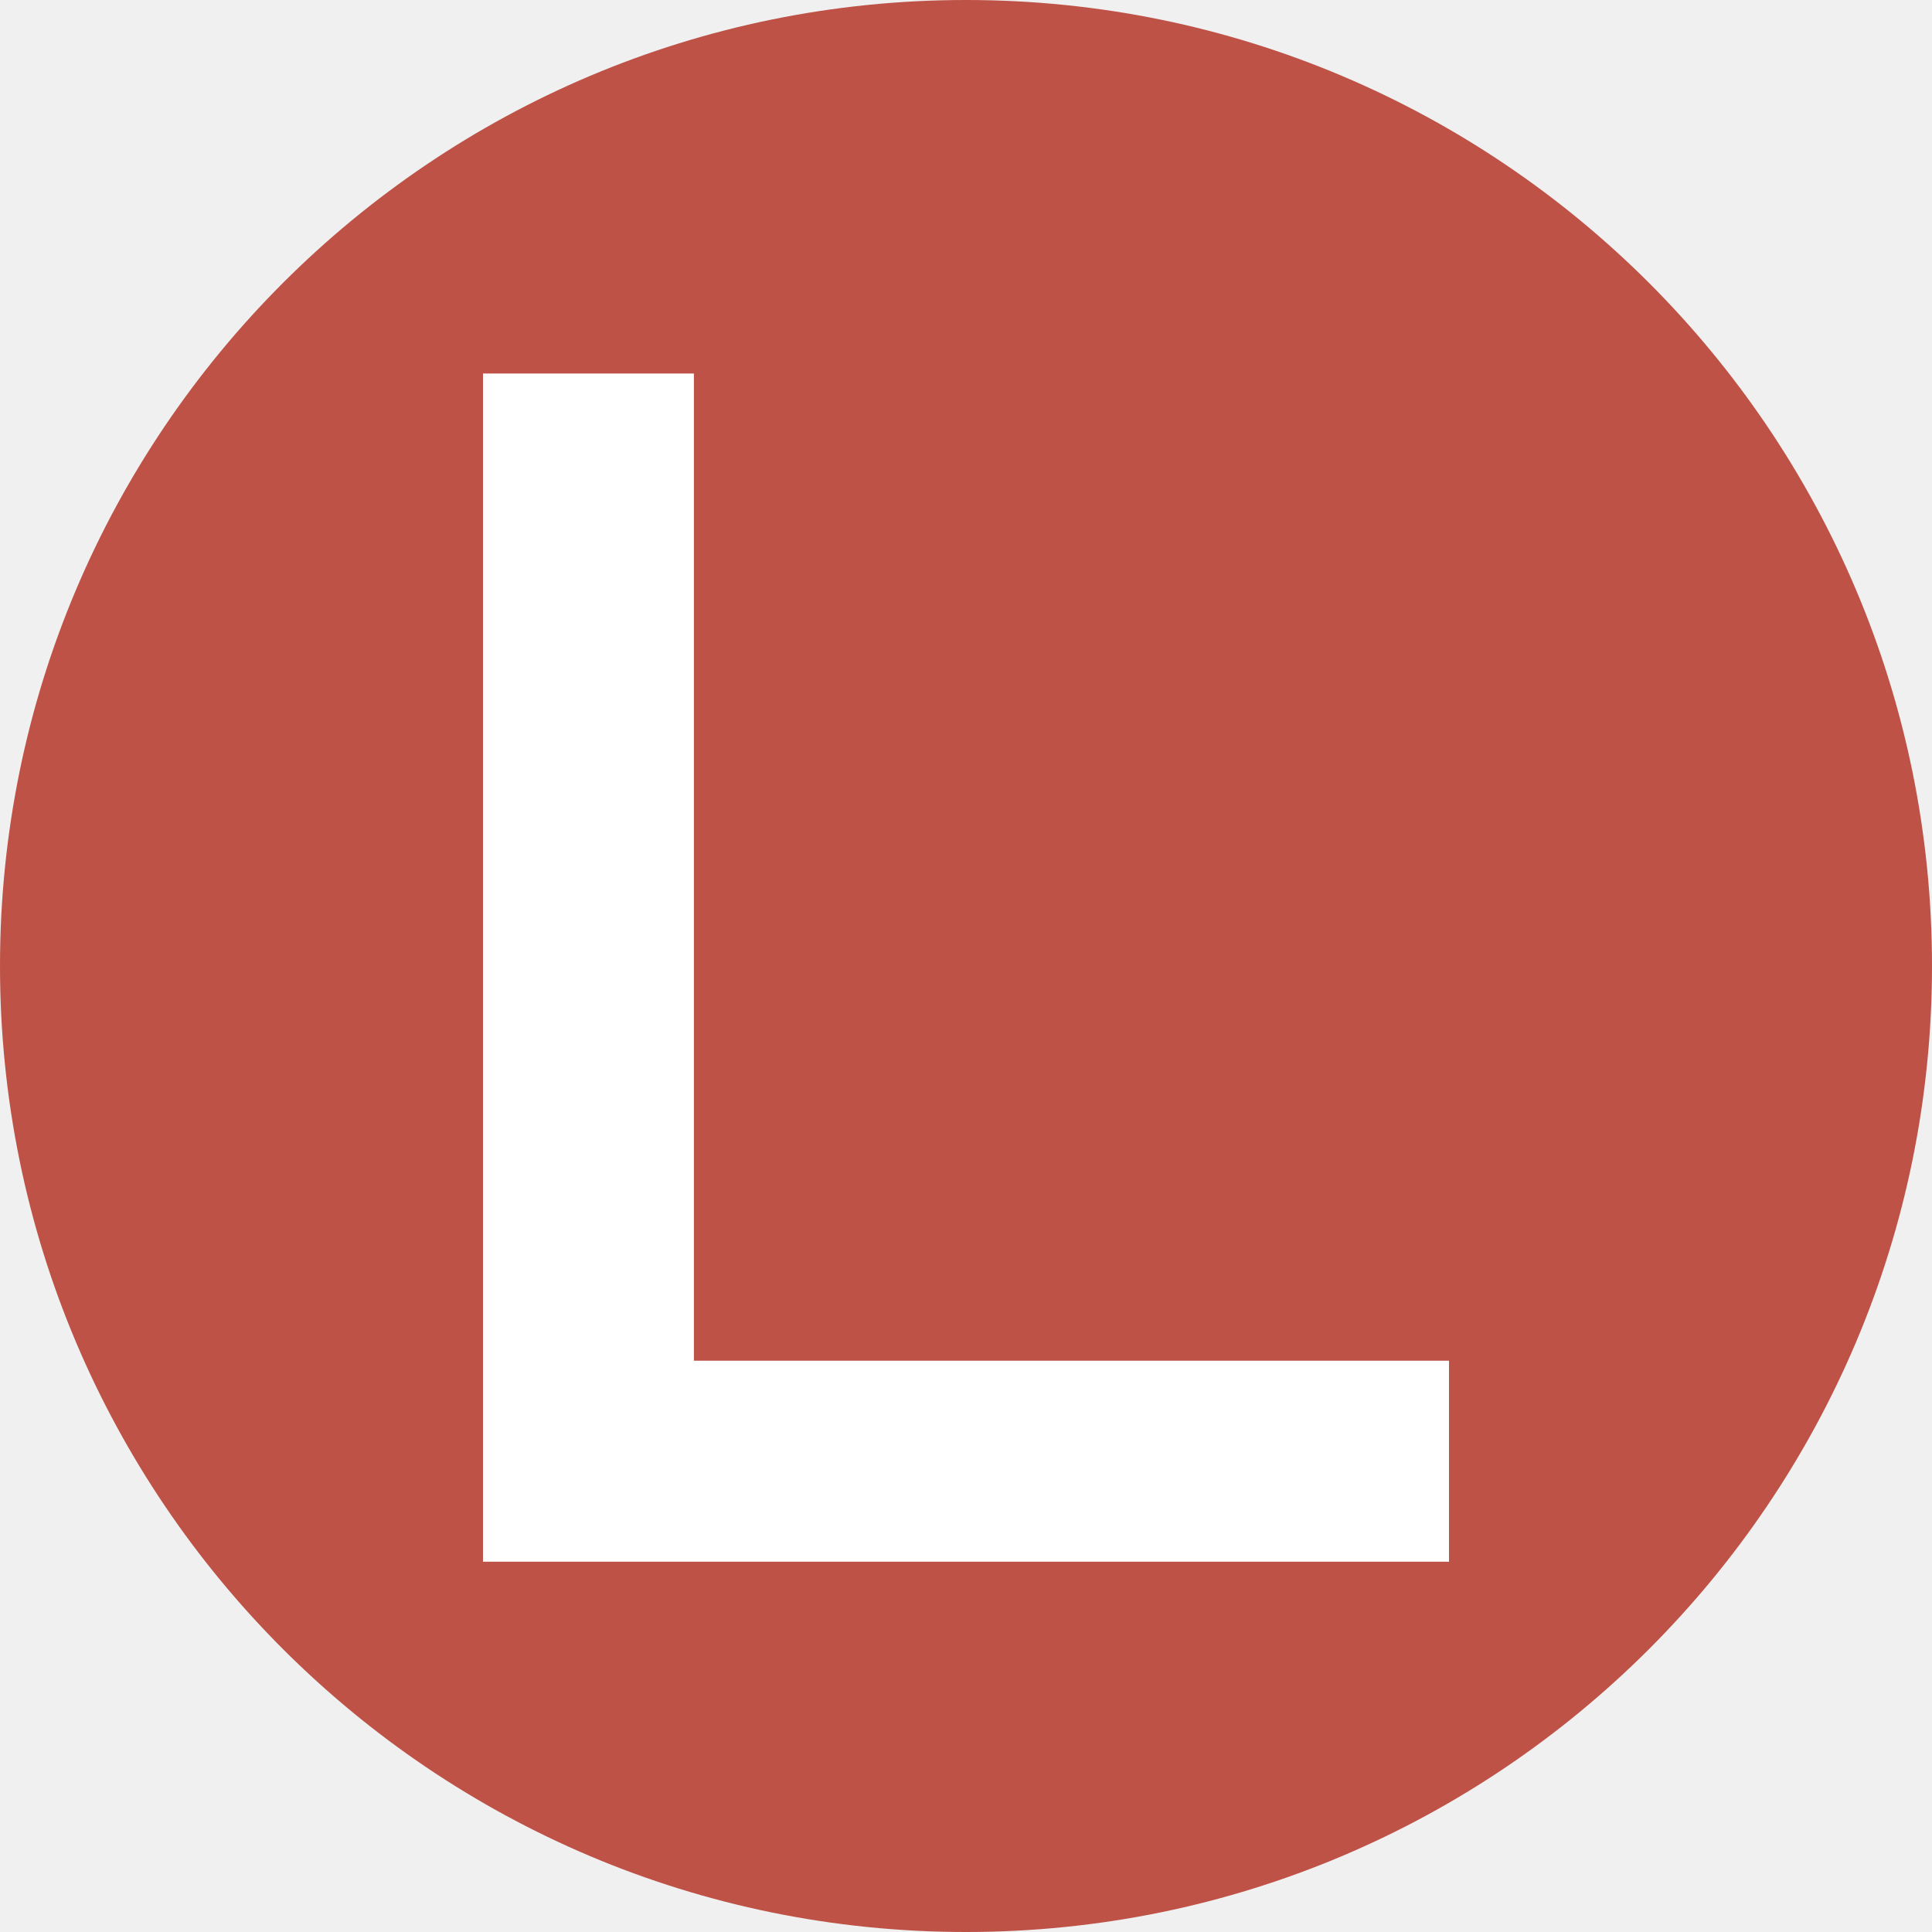
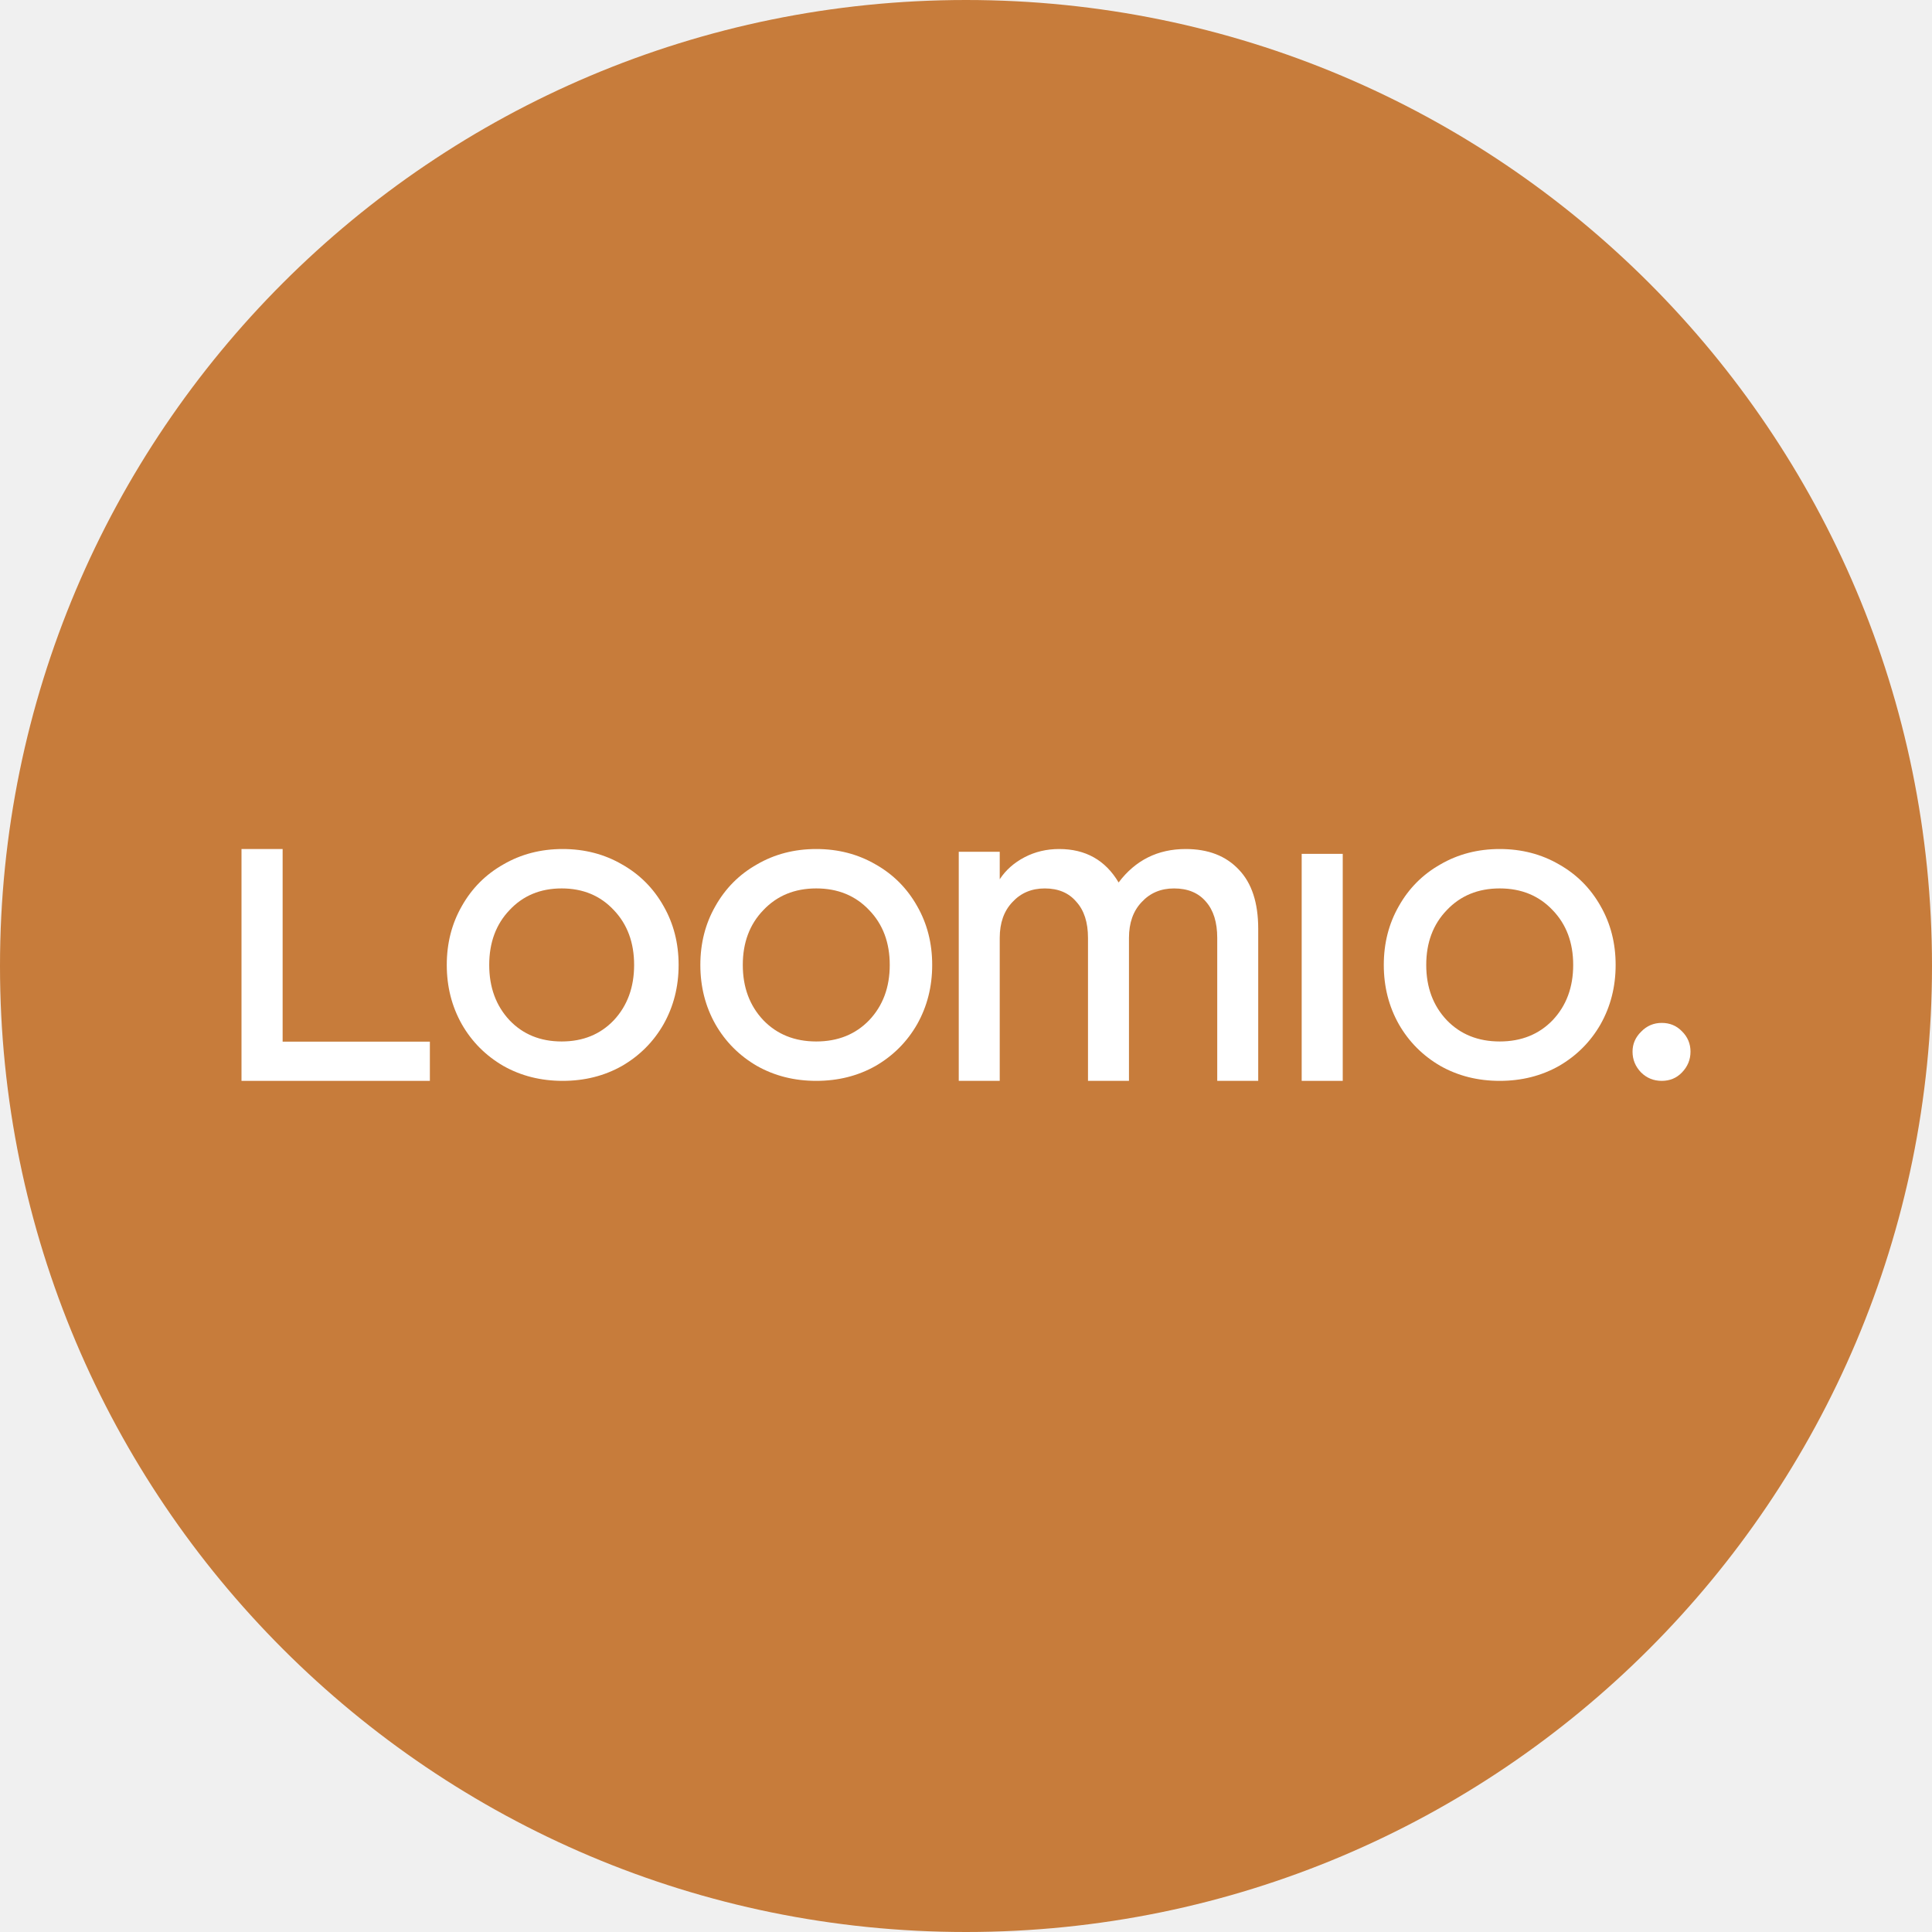
- <svg xmlns="http://www.w3.org/2000/svg" height="600" viewBox="0 0 600 600" width="600">
-   <g fill="none" fill-rule="evenodd">
-     <circle cx="300" cy="300" fill="#be5247" r="300" />
-     <path d="m150 116h65.497v306.579h234.503v62.421h-300z" fill="#fff" fill-rule="nonzero" />
+ <svg xmlns="http://www.w3.org/2000/svg" width="512px" height="512px" viewBox="0 0 512 512" version="1.1">
+   <g id="icon_rock" stroke="none" stroke-width="1" fill="none" fill-rule="evenodd">
+     <circle id="Oval" fill="#C77C3B" cx="256" cy="256" r="256" />
+     <g id="logo_white" transform="translate(64, 225)" fill="#FFFFFF" fill-rule="nonzero">
+       <path d="M376.38,61.44 C374.236,61.44 372.411,60.697 370.902,59.212 C369.394,57.649 368.64,55.812 368.64,53.701 C368.64,51.669 369.394,49.91 370.902,48.425 C372.411,46.862 374.236,46.08 376.38,46.08 C378.523,46.08 380.309,46.823 381.737,48.308 C383.246,49.793 384,51.591 384,53.701 C384,55.812 383.246,57.649 381.737,59.212 C380.309,60.697 378.523,61.44 376.38,61.44 Z" id="Path" />
+       <path d="M333.44,61.44 C327.634,61.44 322.394,60.12 317.717,57.48 C313.041,54.76 309.372,51.08 306.711,46.44 C304.05,41.72 302.72,36.48 302.72,30.72 C302.72,24.96 304.05,19.76 306.711,15.12 C309.372,10.4 313.041,6.72 317.717,4.08 C322.394,1.36 327.634,0 333.44,0 C339.245,0 344.486,1.36 349.163,4.08 C353.839,6.72 357.508,10.4 360.169,15.12 C362.829,19.76 364.16,24.96 364.16,30.72 C364.16,36.48 362.829,41.72 360.169,46.44 C357.508,51.08 353.839,54.76 349.163,57.48 C344.486,60.12 339.245,61.44 333.44,61.44 Z M333.44,51 C339.165,51 343.841,49.12 347.469,45.36 C351.098,41.52 352.912,36.64 352.912,30.72 C352.912,24.8 351.098,19.96 347.469,16.2 C343.841,12.36 339.165,10.44 333.44,10.44 C327.715,10.44 323.038,12.36 319.41,16.2 C315.782,19.96 313.968,24.8 313.968,30.72 C313.968,36.64 315.782,41.52 319.41,45.36 C323.038,49.12 327.715,51 333.44,51 Z" id="Shape" />
+       <polygon id="Path" points="280.96 1.28 291.84 1.28 291.84 61.44 280.96 61.44" />
+       <path d="M190.08,0.729 L200.939,0.729 L200.939,8.014 C202.531,5.586 204.718,3.643 207.504,2.186 C210.288,0.729 213.351,0 216.692,0 C223.694,0 228.944,2.955 232.445,8.864 C236.9,2.955 242.827,0 250.227,0 C256.193,0 260.887,1.821 264.308,5.464 C267.729,9.026 269.44,14.247 269.44,21.127 L269.44,61.44 L258.58,61.44 L258.58,23.556 C258.58,19.428 257.585,16.23 255.596,13.964 C253.607,11.616 250.783,10.443 247.123,10.443 C243.623,10.443 240.759,11.657 238.531,14.085 C236.304,16.433 235.189,19.59 235.189,23.556 L235.189,61.44 L224.33,61.44 L224.33,23.556 C224.33,19.428 223.296,16.23 221.227,13.964 C219.238,11.616 216.454,10.443 212.873,10.443 C209.373,10.443 206.509,11.657 204.281,14.085 C202.054,16.433 200.939,19.59 200.939,23.556 L200.939,61.44 L190.08,61.44 L190.08,0.729 Z" id="Path" />
+       <path d="M152.32,61.44 C146.514,61.44 141.274,60.12 136.597,57.48 C131.921,54.76 128.252,51.08 125.591,46.44 C122.93,41.72 121.6,36.48 121.6,30.72 C121.6,24.96 122.93,19.76 125.591,15.12 C128.252,10.4 131.921,6.72 136.597,4.08 C141.274,1.36 146.514,0 152.32,0 C158.125,0 163.366,1.36 168.043,4.08 C172.719,6.72 176.388,10.4 179.049,15.12 C181.709,19.76 183.04,24.96 183.04,30.72 C183.04,36.48 181.709,41.72 179.049,46.44 C176.388,51.08 172.719,54.76 168.043,57.48 C163.366,60.12 158.125,61.44 152.32,61.44 Z M152.32,51 C158.045,51 162.721,49.12 166.349,45.36 C169.978,41.52 171.792,36.64 171.792,30.72 C171.792,24.8 169.978,19.96 166.349,16.2 C162.721,12.36 158.045,10.44 152.32,10.44 C146.595,10.44 141.918,12.36 138.29,16.2 C134.662,19.96 132.848,24.8 132.848,30.72 C132.848,36.64 134.662,41.52 138.29,45.36 C141.918,49.12 146.595,51 152.32,51 Z" id="Shape" />
+       <path d="M85.12,61.44 C79.314,61.44 74.074,60.12 69.397,57.48 C64.721,54.76 61.052,51.08 58.391,46.44 C55.73,41.72 54.4,36.48 54.4,30.72 C54.4,24.96 55.73,19.76 58.391,15.12 C61.052,10.4 64.721,6.72 69.397,4.08 C74.074,1.36 79.314,0 85.12,0 C90.925,0 96.166,1.36 100.843,4.08 C105.519,6.72 109.188,10.4 111.849,15.12 C114.509,19.76 115.84,24.96 115.84,30.72 C115.84,36.48 114.509,41.72 111.849,46.44 C109.188,51.08 105.519,54.76 100.843,57.48 C96.166,60.12 90.925,61.44 85.12,61.44 Z M84.848,51 C90.492,51 95.104,49.12 98.681,45.36 C102.259,41.52 104.048,36.64 104.048,30.72 C104.048,24.8 102.259,19.96 98.681,16.2 C95.104,12.36 90.492,10.44 84.848,10.44 C79.203,10.44 74.592,12.36 71.014,16.2 C67.436,19.96 65.648,24.8 65.648,30.72 C65.648,36.64 67.436,41.52 71.014,45.36 C74.592,49.12 79.203,51 84.848,51 Z" id="Shape" />
+       <polygon id="Path" points="0 0 10.899 0 10.899 51.047 49.92 51.047 49.92 61.44 0 61.44" />
+     </g>
  </g>
</svg>
